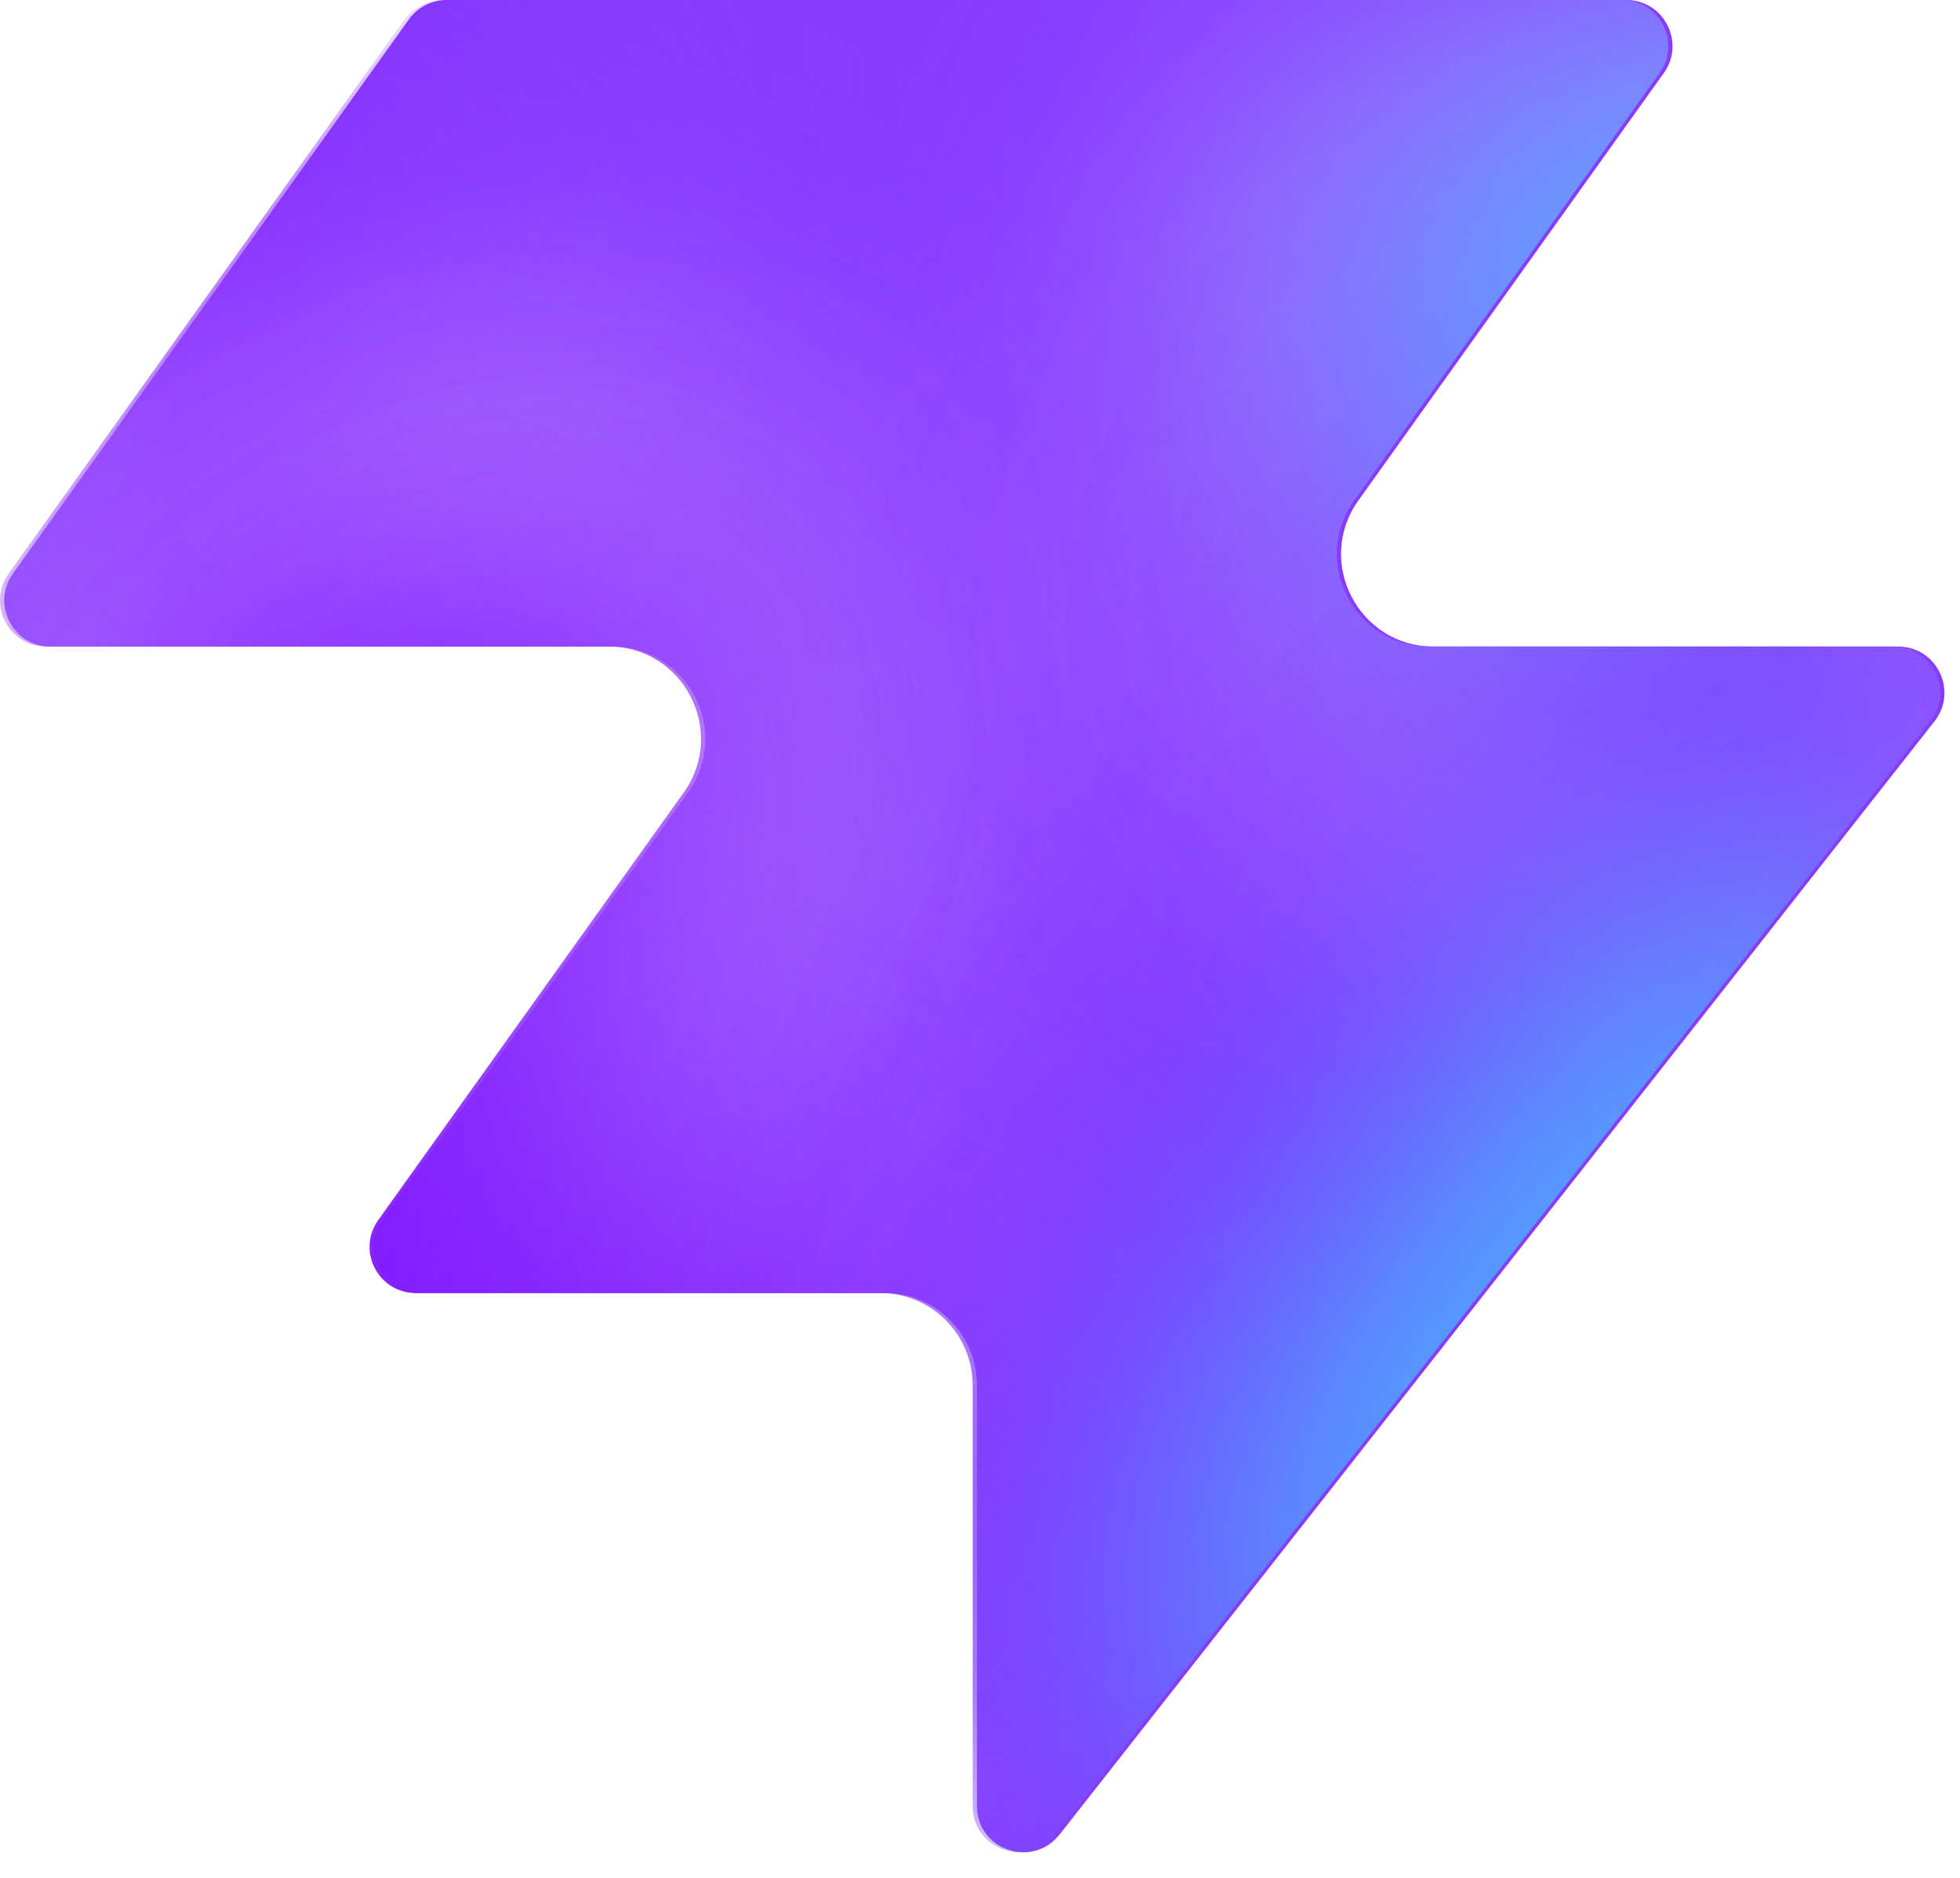
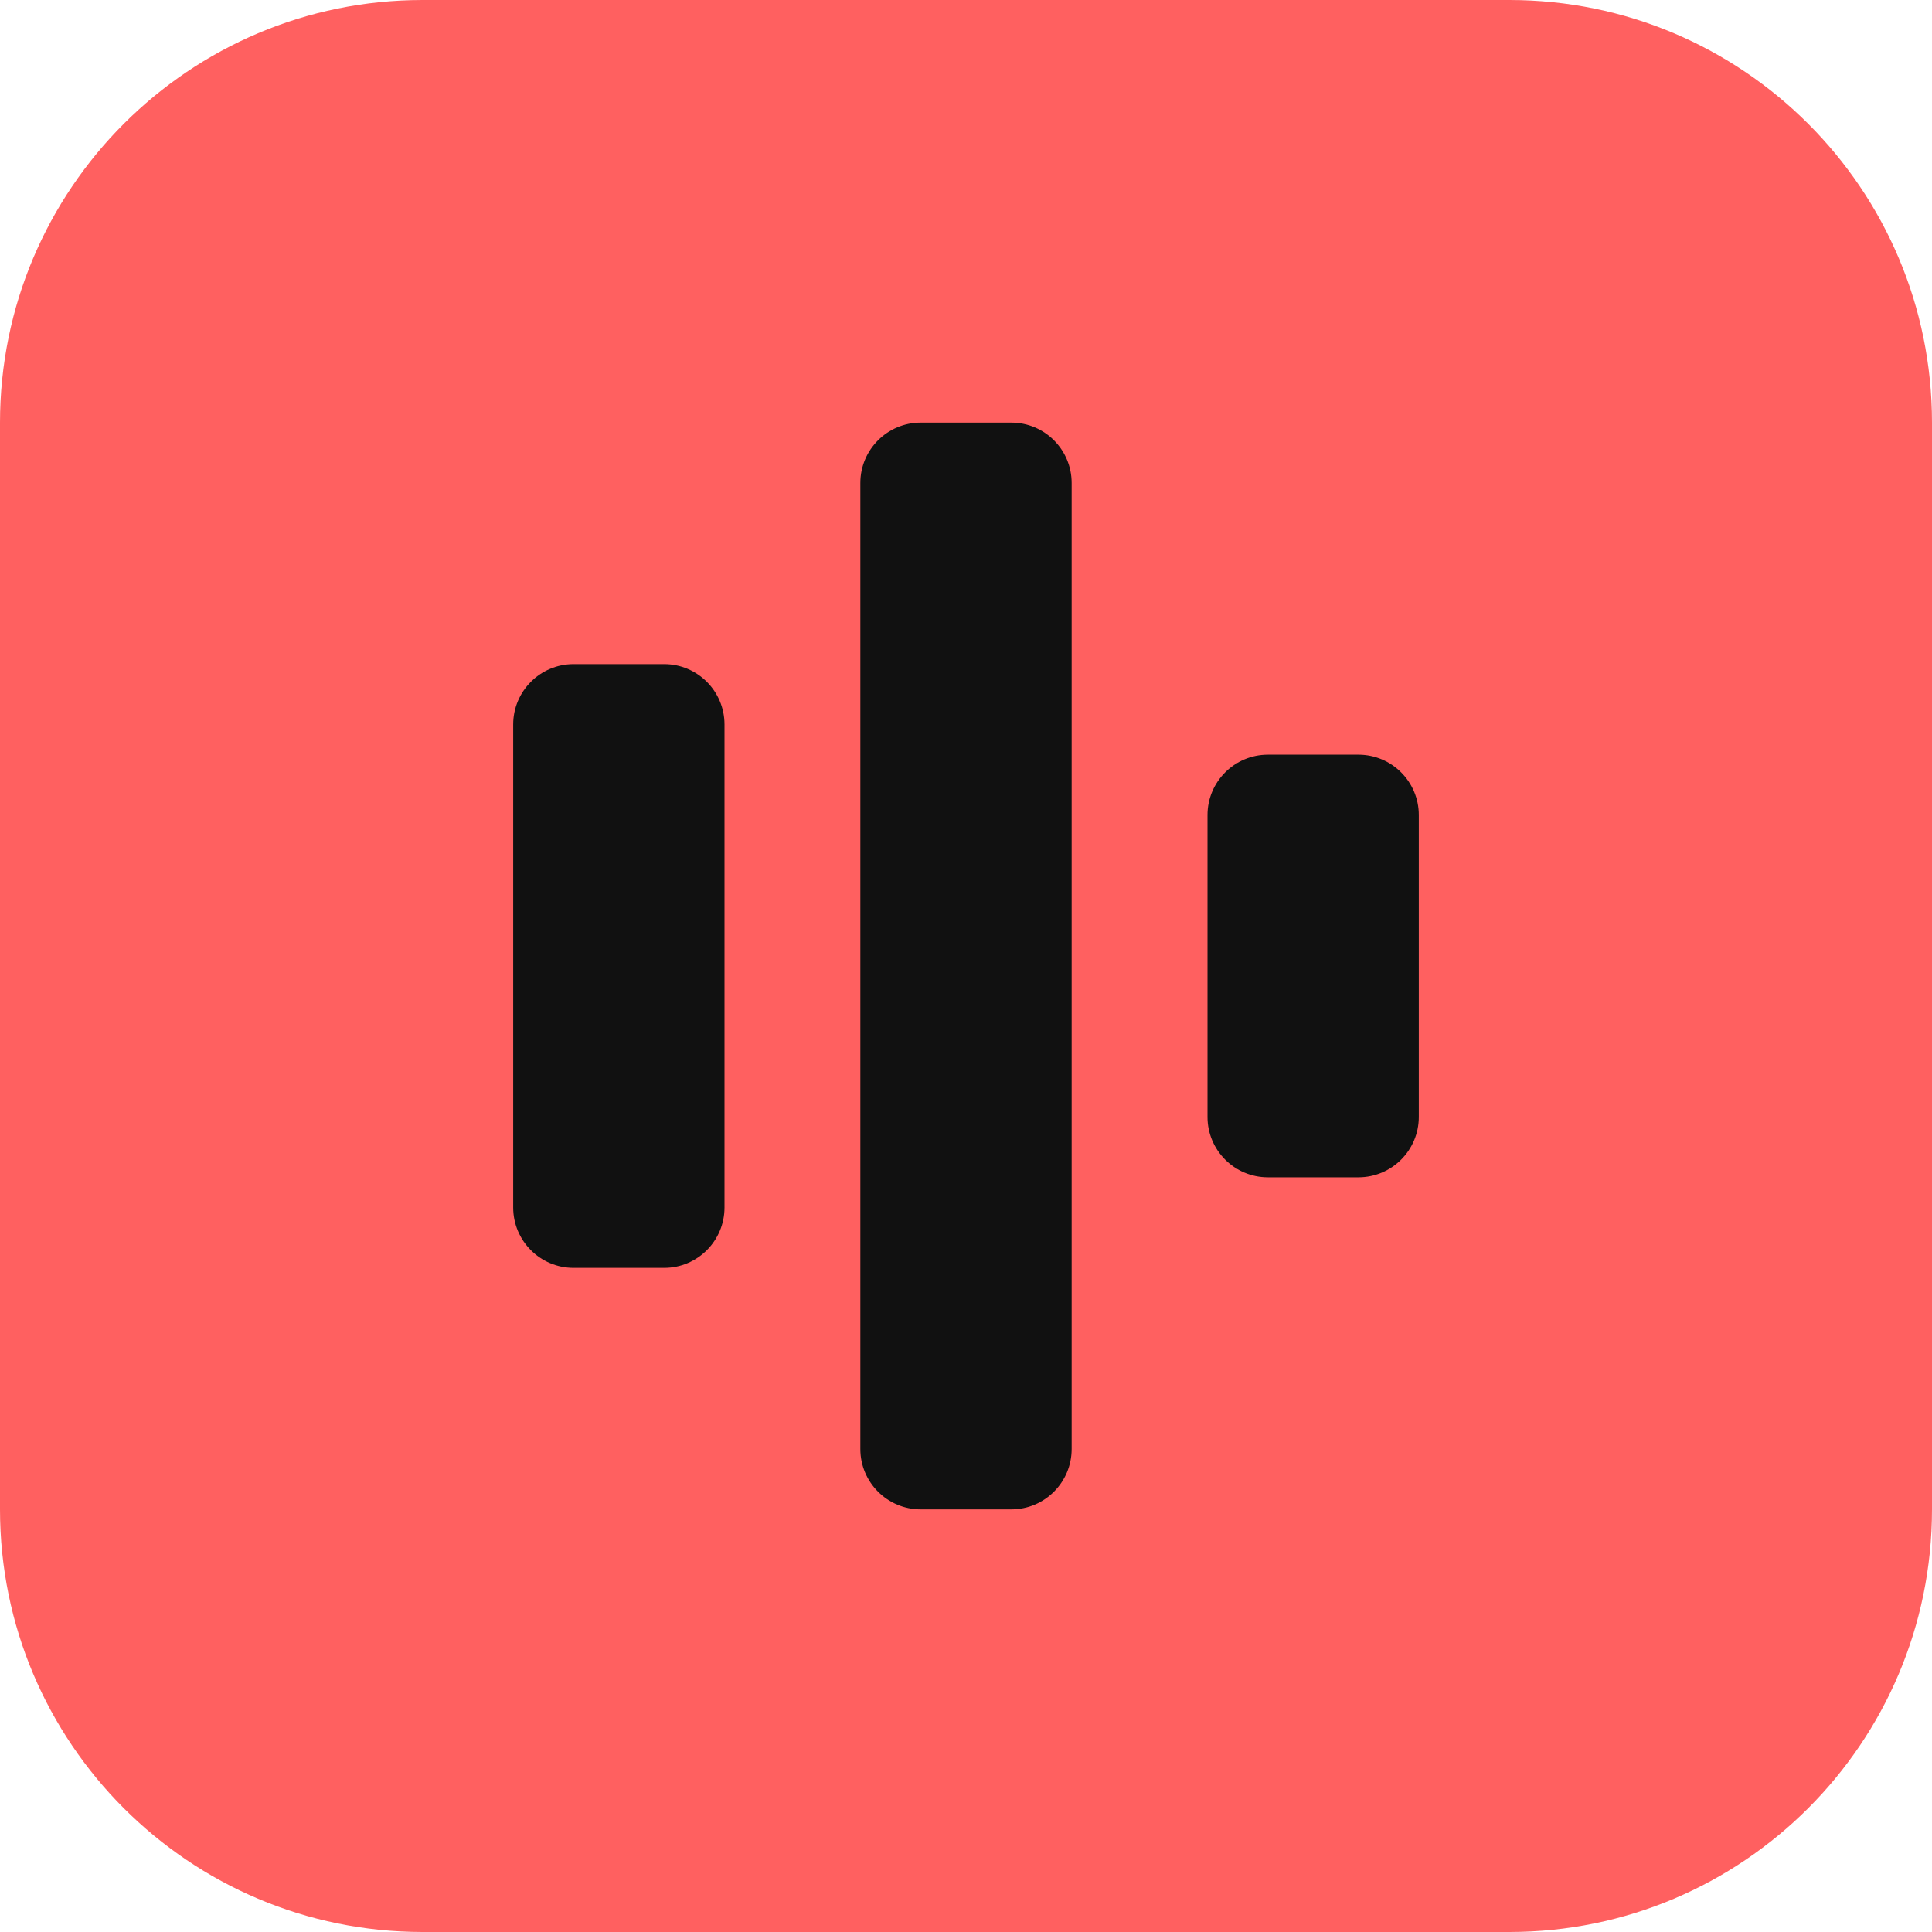
- <svg xmlns="http://www.w3.org/2000/svg" width="48" height="46" fill="none" viewBox="0 0 48 46">
-   <path fill="#863bff" d="M25.946 44.938c-.664.845-2.021.375-2.021-.698V33.937a2.26 2.26 0 0 0-2.262-2.262H10.287c-.92 0-1.456-1.04-.92-1.788l7.48-10.471c1.07-1.497 0-3.578-1.842-3.578H1.237c-.92 0-1.456-1.04-.92-1.788L10.013.474c.214-.297.556-.474.92-.474h28.894c.92 0 1.456 1.04.92 1.788l-7.48 10.471c-1.07 1.498 0 3.579 1.842 3.579h11.377c.943 0 1.473 1.088.89 1.83L25.947 44.94z" style="fill:#863bff;fill:color(display-p3 .525 .23 1);fill-opacity:1" />
-   <mask id="a" width="48" height="46" x="0" y="0" maskUnits="userSpaceOnUse" style="mask-type:alpha">
-     <path fill="#000" d="M25.842 44.938c-.664.844-2.021.375-2.021-.698V33.937a2.26 2.26 0 0 0-2.262-2.262H10.183c-.92 0-1.456-1.04-.92-1.788l7.48-10.471c1.07-1.498 0-3.579-1.842-3.579H1.133c-.92 0-1.456-1.04-.92-1.787L9.91.473c.214-.297.556-.474.92-.474h28.894c.92 0 1.456 1.04.92 1.788l-7.48 10.471c-1.07 1.498 0 3.578 1.842 3.578h11.377c.943 0 1.473 1.088.89 1.832L25.843 44.94z" style="fill:#000;fill-opacity:1" />
-   </mask>
-   <g mask="url(#a)">
-     <g filter="url(#b)">
-       <ellipse cx="5.508" cy="14.704" fill="#ede6ff" rx="5.508" ry="14.704" style="fill:#ede6ff;fill:color(display-p3 .927 .903 1);fill-opacity:1" transform="matrix(.00324 1 1 -.00324 -4.47 31.516)" />
-     </g>
-     <g filter="url(#c)">
-       <ellipse cx="10.399" cy="29.851" fill="#ede6ff" rx="10.399" ry="29.851" style="fill:#ede6ff;fill:color(display-p3 .927 .903 1);fill-opacity:1" transform="matrix(.00324 1 1 -.00324 -39.328 7.883)" />
-     </g>
-     <g filter="url(#d)">
-       <ellipse cx="5.508" cy="30.487" fill="#7e14ff" rx="5.508" ry="30.487" style="fill:#7e14ff;fill:color(display-p3 .492 .077 1);fill-opacity:1" transform="rotate(89.814 -25.913 -14.639)scale(1 -1)" />
-     </g>
-     <g filter="url(#e)">
-       <ellipse cx="5.508" cy="30.599" fill="#7e14ff" rx="5.508" ry="30.599" style="fill:#7e14ff;fill:color(display-p3 .492 .077 1);fill-opacity:1" transform="rotate(89.814 -32.644 -3.334)scale(1 -1)" />
-     </g>
-     <g filter="url(#f)">
-       <ellipse cx="5.508" cy="30.599" fill="#7e14ff" rx="5.508" ry="30.599" style="fill:#7e14ff;fill:color(display-p3 .492 .077 1);fill-opacity:1" transform="matrix(.00324 1 1 -.00324 -34.34 30.47)" />
-     </g>
-     <g filter="url(#g)">
-       <ellipse cx="14.072" cy="22.078" fill="#ede6ff" rx="14.072" ry="22.078" style="fill:#ede6ff;fill:color(display-p3 .927 .903 1);fill-opacity:1" transform="rotate(93.35 24.506 48.493)scale(-1 1)" />
-     </g>
-     <g filter="url(#h)">
-       <ellipse cx="3.47" cy="21.501" fill="#7e14ff" rx="3.47" ry="21.501" style="fill:#7e14ff;fill:color(display-p3 .492 .077 1);fill-opacity:1" transform="rotate(89.009 28.708 47.59)scale(-1 1)" />
-     </g>
-     <g filter="url(#i)">
-       <ellipse cx="3.47" cy="21.501" fill="#7e14ff" rx="3.47" ry="21.501" style="fill:#7e14ff;fill:color(display-p3 .492 .077 1);fill-opacity:1" transform="rotate(89.009 28.708 47.59)scale(-1 1)" />
-     </g>
-     <g filter="url(#j)">
-       <ellipse cx=".387" cy="8.972" fill="#7e14ff" rx="4.407" ry="29.108" style="fill:#7e14ff;fill:color(display-p3 .492 .077 1);fill-opacity:1" transform="rotate(39.51 .387 8.972)" />
-     </g>
-     <g filter="url(#k)">
-       <ellipse cx="47.523" cy="-6.092" fill="#7e14ff" rx="4.407" ry="29.108" style="fill:#7e14ff;fill:color(display-p3 .492 .077 1);fill-opacity:1" transform="rotate(37.892 47.523 -6.092)" />
-     </g>
-     <g filter="url(#l)">
-       <ellipse cx="41.412" cy="6.333" fill="#47bfff" rx="5.971" ry="9.665" style="fill:#47bfff;fill:color(display-p3 .28 .748 1);fill-opacity:1" transform="rotate(37.892 41.412 6.333)" />
-     </g>
-     <g filter="url(#m)">
-       <ellipse cx="-1.879" cy="38.332" fill="#7e14ff" rx="4.407" ry="29.108" style="fill:#7e14ff;fill:color(display-p3 .492 .077 1);fill-opacity:1" transform="rotate(37.892 -1.88 38.332)" />
-     </g>
-     <g filter="url(#n)">
-       <ellipse cx="-1.879" cy="38.332" fill="#7e14ff" rx="4.407" ry="29.108" style="fill:#7e14ff;fill:color(display-p3 .492 .077 1);fill-opacity:1" transform="rotate(37.892 -1.88 38.332)" />
-     </g>
-     <g filter="url(#o)">
-       <ellipse cx="35.651" cy="29.907" fill="#7e14ff" rx="4.407" ry="29.108" style="fill:#7e14ff;fill:color(display-p3 .492 .077 1);fill-opacity:1" transform="rotate(37.892 35.651 29.907)" />
-     </g>
-     <g filter="url(#p)">
-       <ellipse cx="38.418" cy="32.4" fill="#47bfff" rx="5.971" ry="15.297" style="fill:#47bfff;fill:color(display-p3 .28 .748 1);fill-opacity:1" transform="rotate(37.892 38.418 32.4)" />
-     </g>
-   </g>
-   <defs>
-     <filter id="b" width="60.045" height="41.654" x="-19.77" y="16.149" color-interpolation-filters="sRGB" filterUnits="userSpaceOnUse">
-       <feFlood flood-opacity="0" result="BackgroundImageFix" />
-       <feBlend in="SourceGraphic" in2="BackgroundImageFix" result="shape" />
-       <feGaussianBlur result="effect1_foregroundBlur_2002_17158" stdDeviation="7.659" />
-     </filter>
-     <filter id="c" width="90.34" height="51.437" x="-54.613" y="-7.533" color-interpolation-filters="sRGB" filterUnits="userSpaceOnUse">
-       <feFlood flood-opacity="0" result="BackgroundImageFix" />
-       <feBlend in="SourceGraphic" in2="BackgroundImageFix" result="shape" />
-       <feGaussianBlur result="effect1_foregroundBlur_2002_17158" stdDeviation="7.659" />
-     </filter>
-     <filter id="d" width="79.355" height="29.4" x="-49.64" y="2.03" color-interpolation-filters="sRGB" filterUnits="userSpaceOnUse">
-       <feFlood flood-opacity="0" result="BackgroundImageFix" />
-       <feBlend in="SourceGraphic" in2="BackgroundImageFix" result="shape" />
-       <feGaussianBlur result="effect1_foregroundBlur_2002_17158" stdDeviation="4.596" />
-     </filter>
-     <filter id="e" width="79.579" height="29.4" x="-45.045" y="20.029" color-interpolation-filters="sRGB" filterUnits="userSpaceOnUse">
-       <feFlood flood-opacity="0" result="BackgroundImageFix" />
-       <feBlend in="SourceGraphic" in2="BackgroundImageFix" result="shape" />
-       <feGaussianBlur result="effect1_foregroundBlur_2002_17158" stdDeviation="4.596" />
-     </filter>
-     <filter id="f" width="79.579" height="29.4" x="-43.513" y="21.178" color-interpolation-filters="sRGB" filterUnits="userSpaceOnUse">
-       <feFlood flood-opacity="0" result="BackgroundImageFix" />
-       <feBlend in="SourceGraphic" in2="BackgroundImageFix" result="shape" />
-       <feGaussianBlur result="effect1_foregroundBlur_2002_17158" stdDeviation="4.596" />
-     </filter>
-     <filter id="g" width="74.749" height="58.852" x="15.756" y="-17.901" color-interpolation-filters="sRGB" filterUnits="userSpaceOnUse">
-       <feFlood flood-opacity="0" result="BackgroundImageFix" />
-       <feBlend in="SourceGraphic" in2="BackgroundImageFix" result="shape" />
-       <feGaussianBlur result="effect1_foregroundBlur_2002_17158" stdDeviation="7.659" />
-     </filter>
-     <filter id="h" width="61.377" height="25.362" x="23.548" y="2.284" color-interpolation-filters="sRGB" filterUnits="userSpaceOnUse">
-       <feFlood flood-opacity="0" result="BackgroundImageFix" />
-       <feBlend in="SourceGraphic" in2="BackgroundImageFix" result="shape" />
-       <feGaussianBlur result="effect1_foregroundBlur_2002_17158" stdDeviation="4.596" />
-     </filter>
-     <filter id="i" width="61.377" height="25.362" x="23.548" y="2.284" color-interpolation-filters="sRGB" filterUnits="userSpaceOnUse">
-       <feFlood flood-opacity="0" result="BackgroundImageFix" />
-       <feBlend in="SourceGraphic" in2="BackgroundImageFix" result="shape" />
-       <feGaussianBlur result="effect1_foregroundBlur_2002_17158" stdDeviation="4.596" />
-     </filter>
-     <filter id="j" width="56.045" height="63.649" x="-27.636" y="-22.853" color-interpolation-filters="sRGB" filterUnits="userSpaceOnUse">
-       <feFlood flood-opacity="0" result="BackgroundImageFix" />
-       <feBlend in="SourceGraphic" in2="BackgroundImageFix" result="shape" />
-       <feGaussianBlur result="effect1_foregroundBlur_2002_17158" stdDeviation="4.596" />
-     </filter>
-     <filter id="k" width="54.814" height="64.646" x="20.116" y="-38.415" color-interpolation-filters="sRGB" filterUnits="userSpaceOnUse">
-       <feFlood flood-opacity="0" result="BackgroundImageFix" />
-       <feBlend in="SourceGraphic" in2="BackgroundImageFix" result="shape" />
-       <feGaussianBlur result="effect1_foregroundBlur_2002_17158" stdDeviation="4.596" />
-     </filter>
-     <filter id="l" width="33.541" height="35.313" x="24.641" y="-11.323" color-interpolation-filters="sRGB" filterUnits="userSpaceOnUse">
-       <feFlood flood-opacity="0" result="BackgroundImageFix" />
-       <feBlend in="SourceGraphic" in2="BackgroundImageFix" result="shape" />
-       <feGaussianBlur result="effect1_foregroundBlur_2002_17158" stdDeviation="4.596" />
-     </filter>
-     <filter id="m" width="54.814" height="64.646" x="-29.286" y="6.009" color-interpolation-filters="sRGB" filterUnits="userSpaceOnUse">
-       <feFlood flood-opacity="0" result="BackgroundImageFix" />
-       <feBlend in="SourceGraphic" in2="BackgroundImageFix" result="shape" />
-       <feGaussianBlur result="effect1_foregroundBlur_2002_17158" stdDeviation="4.596" />
-     </filter>
-     <filter id="n" width="54.814" height="64.646" x="-29.286" y="6.009" color-interpolation-filters="sRGB" filterUnits="userSpaceOnUse">
-       <feFlood flood-opacity="0" result="BackgroundImageFix" />
-       <feBlend in="SourceGraphic" in2="BackgroundImageFix" result="shape" />
-       <feGaussianBlur result="effect1_foregroundBlur_2002_17158" stdDeviation="4.596" />
-     </filter>
-     <filter id="o" width="54.814" height="64.646" x="8.244" y="-2.416" color-interpolation-filters="sRGB" filterUnits="userSpaceOnUse">
-       <feFlood flood-opacity="0" result="BackgroundImageFix" />
-       <feBlend in="SourceGraphic" in2="BackgroundImageFix" result="shape" />
-       <feGaussianBlur result="effect1_foregroundBlur_2002_17158" stdDeviation="4.596" />
-     </filter>
-     <filter id="p" width="39.409" height="43.623" x="18.713" y="10.588" color-interpolation-filters="sRGB" filterUnits="userSpaceOnUse">
-       <feFlood flood-opacity="0" result="BackgroundImageFix" />
-       <feBlend in="SourceGraphic" in2="BackgroundImageFix" result="shape" />
-       <feGaussianBlur result="effect1_foregroundBlur_2002_17158" stdDeviation="4.596" />
-     </filter>
-   </defs>
+ <svg xmlns="http://www.w3.org/2000/svg" viewBox="0 0 32 32">
+   <rect width="32" height="32" rx="7" fill="#FF6060" />
+   <rect x="8.5" y="11" width="3.5" height="10" rx="1" fill="#111111" />
+   <rect x="14.25" y="7" width="3.5" height="18" rx="1" fill="#111111" />
+   <rect x="20" y="12.5" width="3.5" height="7" rx="1" fill="#111111" />
</svg>
